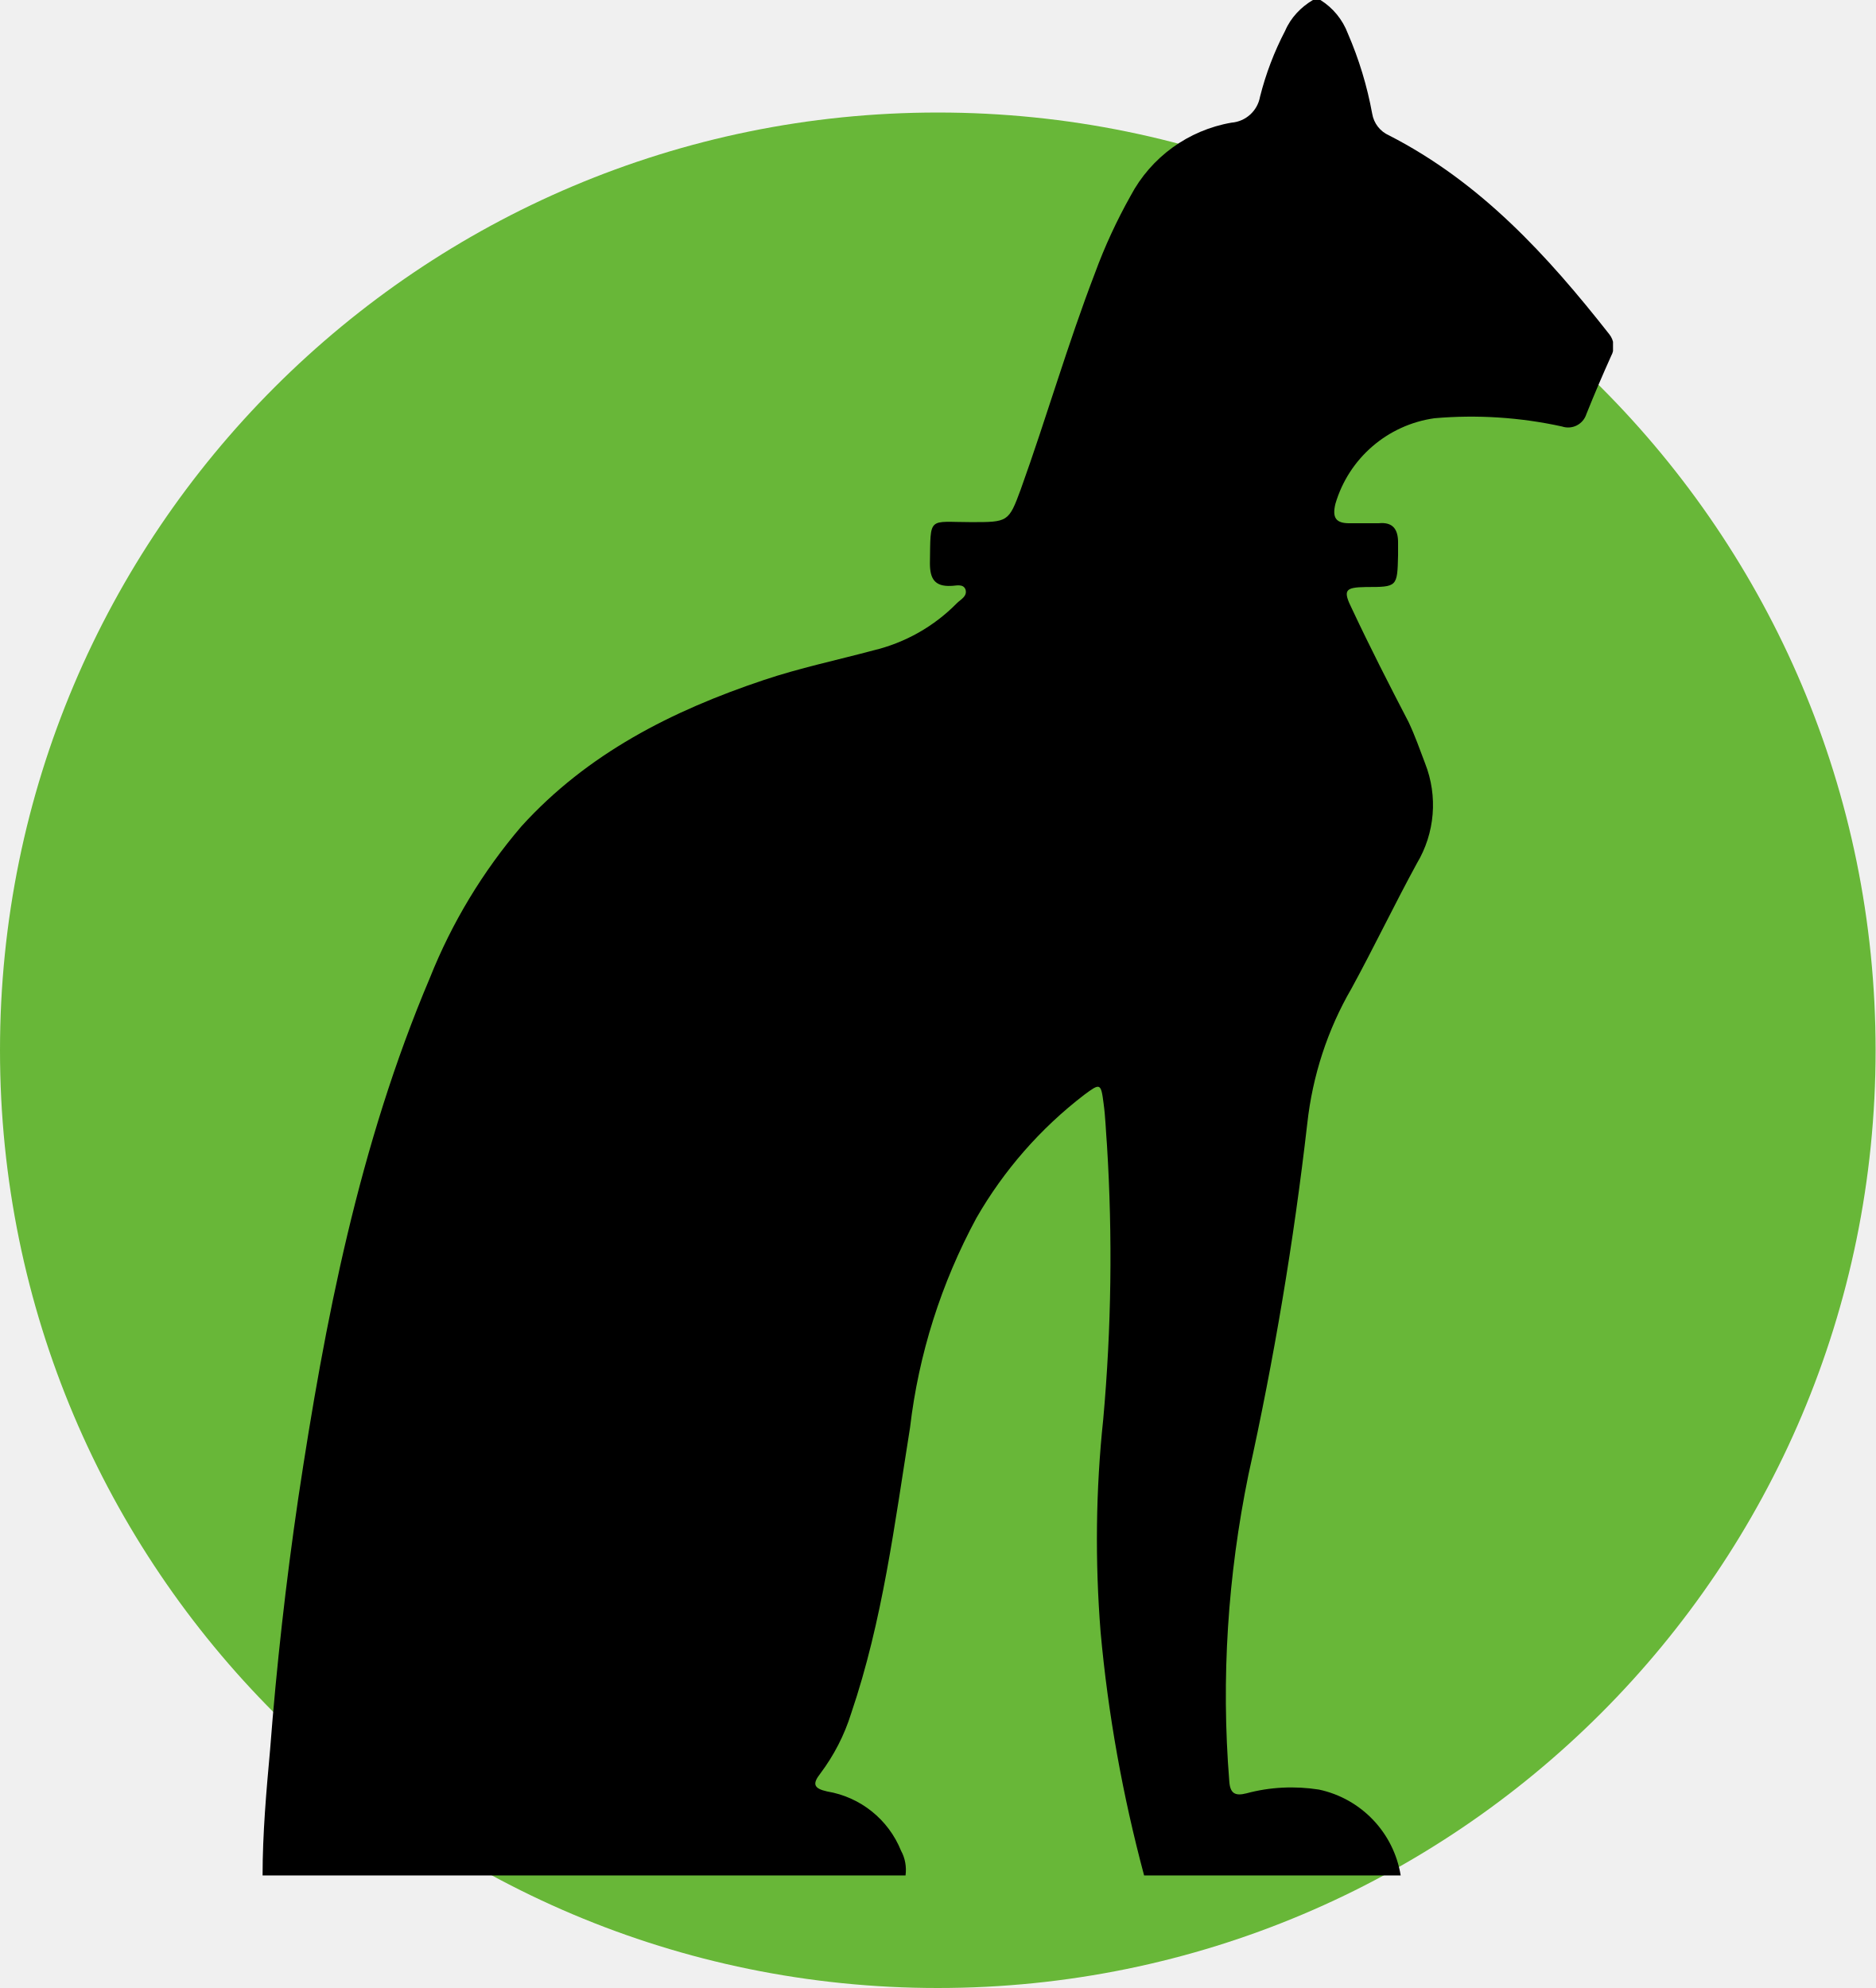
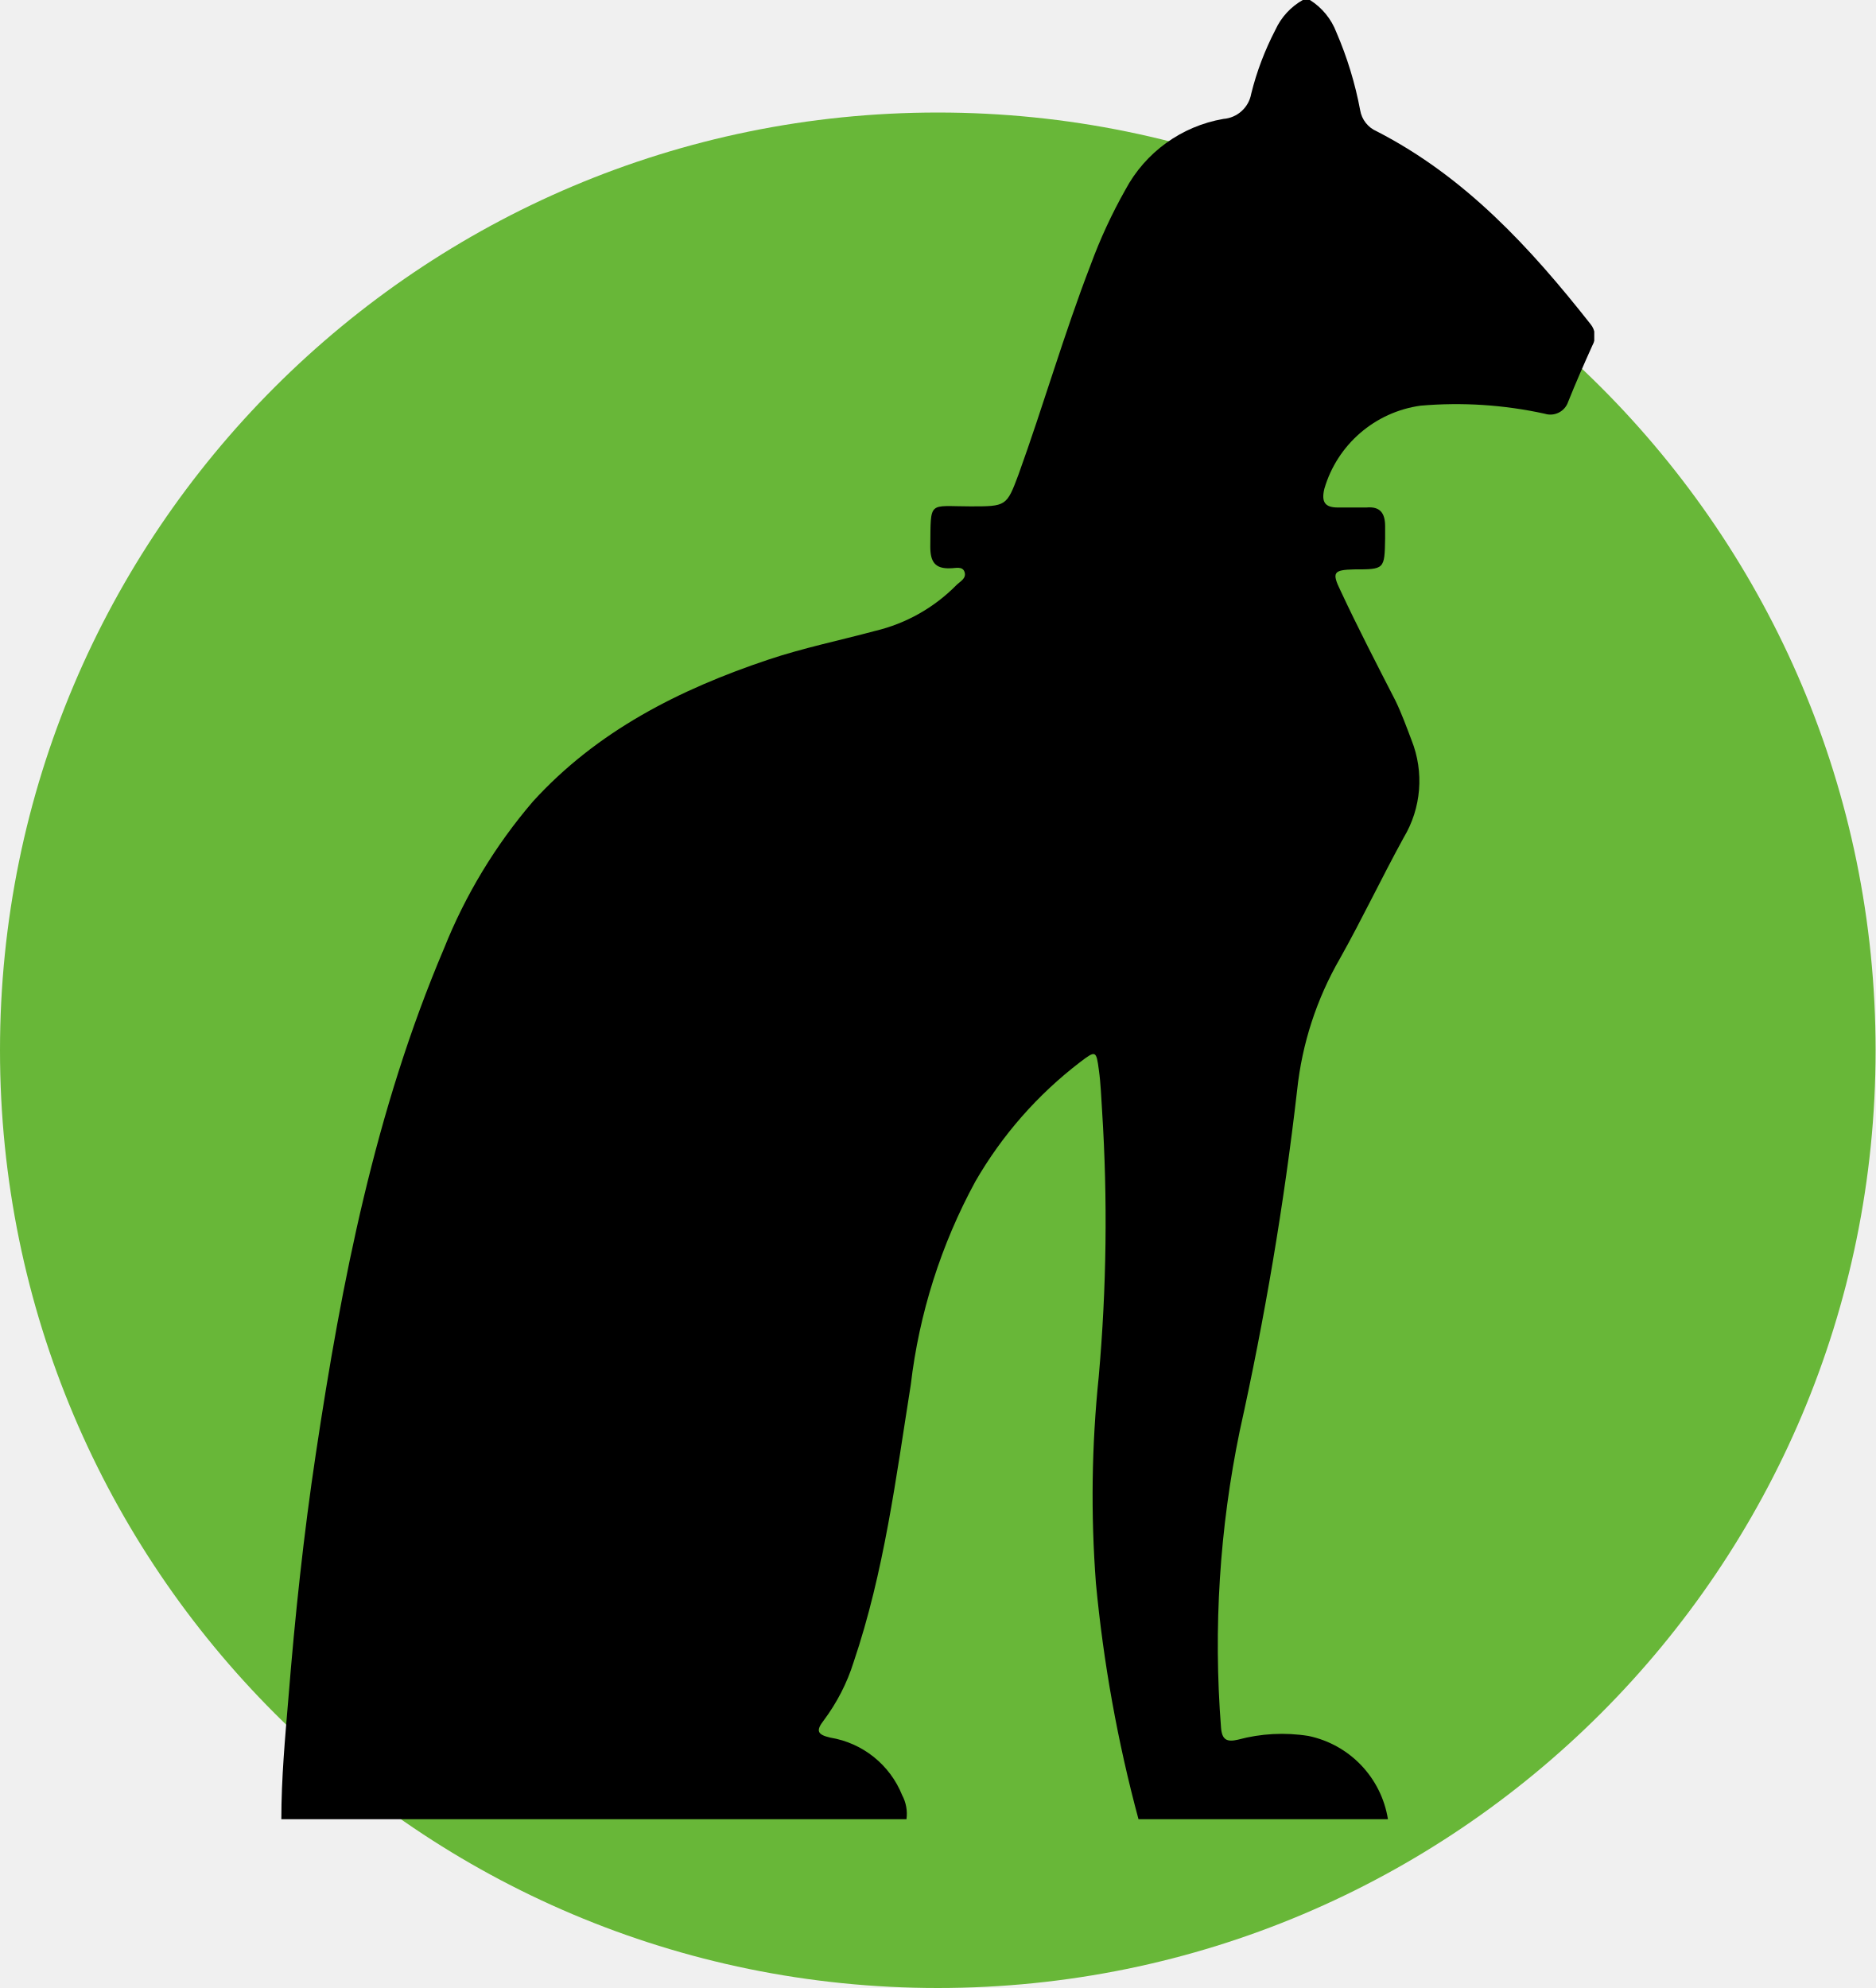
- <svg xmlns="http://www.w3.org/2000/svg" viewBox="0 0 50 53" fill="none">
-   <circle cx="25" cy="28" r="25" fill="#68B738" />
+ <svg xmlns="http://www.w3.org/2000/svg" viewBox="0 0 100 106" fill="none">
+   <circle cx="50" cy="56" r="50" fill="#68B738" />
  <g clip-path="url(#a)">
-     <path d="M35.2 0h-.2c-.32.19-.59.47-.74.82a8.03 8.03 0 0 0-.67 1.76.84.84 0 0 1-.76.69 3.77 3.77 0 0 0-2.69 1.95c-.37.66-.69 1.35-.95 2.06-.73 1.9-1.29 3.85-1.98 5.77-.32.87-.34.87-1.32.87-1.16 0-1.08-.18-1.1 1.1 0 .41.13.62.56.6.13 0 .33-.07.39.1.05.18-.13.26-.23.36a4.63 4.63 0 0 1-2.23 1.26c-.97.26-1.97.47-2.92.79-2.45.82-4.7 1.96-6.46 3.9a14.44 14.44 0 0 0-2.44 4.04c-1.89 4.46-2.8 9.15-3.51 13.88a97.06 97.06 0 0 0-.75 6.7c-.1 1.1-.2 2.23-.2 3.35h17.14c.03-.23-.01-.46-.12-.66a2.58 2.58 0 0 0-1.97-1.58c-.36-.08-.4-.2-.18-.48.36-.48.64-1.02.82-1.6.84-2.47 1.16-5.06 1.57-7.62.23-1.96.83-3.85 1.77-5.59a11.13 11.13 0 0 1 2.87-3.28c.43-.32.45-.32.52.23.05.36.06.74.09 1.11a48.2 48.2 0 0 1-.1 7.31c-.2 1.88-.22 3.78-.07 5.67.2 2.2.59 4.36 1.16 6.49h6.84a2.8 2.8 0 0 0-2.18-2.29c-.64-.1-1.3-.07-1.93.1-.31.08-.44 0-.46-.33-.22-2.73-.04-5.47.51-8.16a91.8 91.8 0 0 0 1.57-9.37c.14-1.27.54-2.5 1.18-3.6.6-1.1 1.14-2.23 1.74-3.33a3.03 3.03 0 0 0 .22-2.67c-.14-.37-.27-.74-.44-1.1-.52-1-1.03-2-1.5-3-.26-.52-.2-.59.36-.6.84 0 .84 0 .86-.85v-.34c0-.35-.14-.55-.52-.51h-.78c-.36 0-.46-.15-.37-.52a3.22 3.22 0 0 1 2.64-2.28 11.3 11.3 0 0 1 3.4.22.51.51 0 0 0 .65-.33 40 40 0 0 1 .66-1.55.52.52 0 0 0-.05-.58c-1.65-2.1-3.43-4.05-5.87-5.3a.77.77 0 0 1-.45-.58 9.8 9.8 0 0 0-.65-2.14 1.8 1.8 0 0 0-.73-.89Z" fill="#000" />
+     <path d="M69.84 0h-.38a3.5 3.5 0 0 0-1.46 1.59c-.56 1.08-1 2.23-1.29 3.41a1.63 1.63 0 0 1-1.48 1.34 7.34 7.34 0 0 0-5.23 3.78 27.31 27.31 0 0 0-1.85 4c-1.42 3.68-2.51 7.48-3.85 11.19-.63 1.69-.66 1.69-2.56 1.69-2.27 0-2.11-.35-2.14 2.15 0 .79.24 1.19 1.08 1.15.26 0 .65-.13.75.21.1.34-.24.49-.44.69a9 9 0 0 1-4.33 2.44c-1.9.51-3.84.91-5.69 1.53-4.75 1.59-9.14 3.81-12.56 7.57a28 28 0 0 0-4.74 7.84c-3.67 8.64-5.45 17.74-6.83 26.93-.65 4.31-1.11 8.64-1.46 13-.18 2.14-.38 4.31-.38 6.49h33.33a2.1 2.1 0 0 0-.23-1.28 5 5 0 0 0-3.83-3.07c-.7-.16-.78-.37-.35-.92.7-.94 1.24-1.98 1.59-3.1 1.63-4.81 2.26-9.83 3.05-14.8a30 30 0 0 1 3.44-10.83 21.6 21.6 0 0 1 5.59-6.37c.83-.63.86-.63 1 .44.1.71.12 1.44.17 2.16.3 4.72.24 9.46-.18 14.18a61.67 61.67 0 0 0-.15 11c.4 4.25 1.16 8.47 2.27 12.59h13.3a5.41 5.41 0 0 0-4.24-4.44 9 9 0 0 0-3.76.2c-.6.14-.85 0-.9-.65a56.35 56.35 0 0 1 1-15.82c1.33-6 2.36-12.07 3.06-18.18a17.75 17.75 0 0 1 2.28-7c1.19-2.12 2.23-4.32 3.4-6.45a5.87 5.87 0 0 0 .42-5.19c-.27-.71-.53-1.43-.86-2.11-1-1.95-2-3.88-2.92-5.85-.49-1-.38-1.12.71-1.15 1.63 0 1.63 0 1.66-1.64v-.66c0-.69-.26-1.07-1-1h-1.52c-.69 0-.89-.29-.72-1a6.24 6.24 0 0 1 5.13-4.43 22 22 0 0 1 6.62.43 1 1 0 0 0 1.25-.64c.4-1 .84-2 1.29-3a1 1 0 0 0-.1-1.14c-3.2-4.06-6.67-7.85-11.4-10.28a1.49 1.49 0 0 1-.88-1.12 19.6 19.6 0 0 0-1.27-4.16 3.5 3.5 0 0 0-1.41-1.72Z" fill="#000" />
  </g>
  <defs>
    <clipPath id="a">
-       <path fill="#fff" transform="translate(7)" d="M0 0h36v50h-36z" />
+       <path fill="#fff" transform="translate(15)" d="M0 0h70v97h-70z" />
    </clipPath>
  </defs>
</svg>
